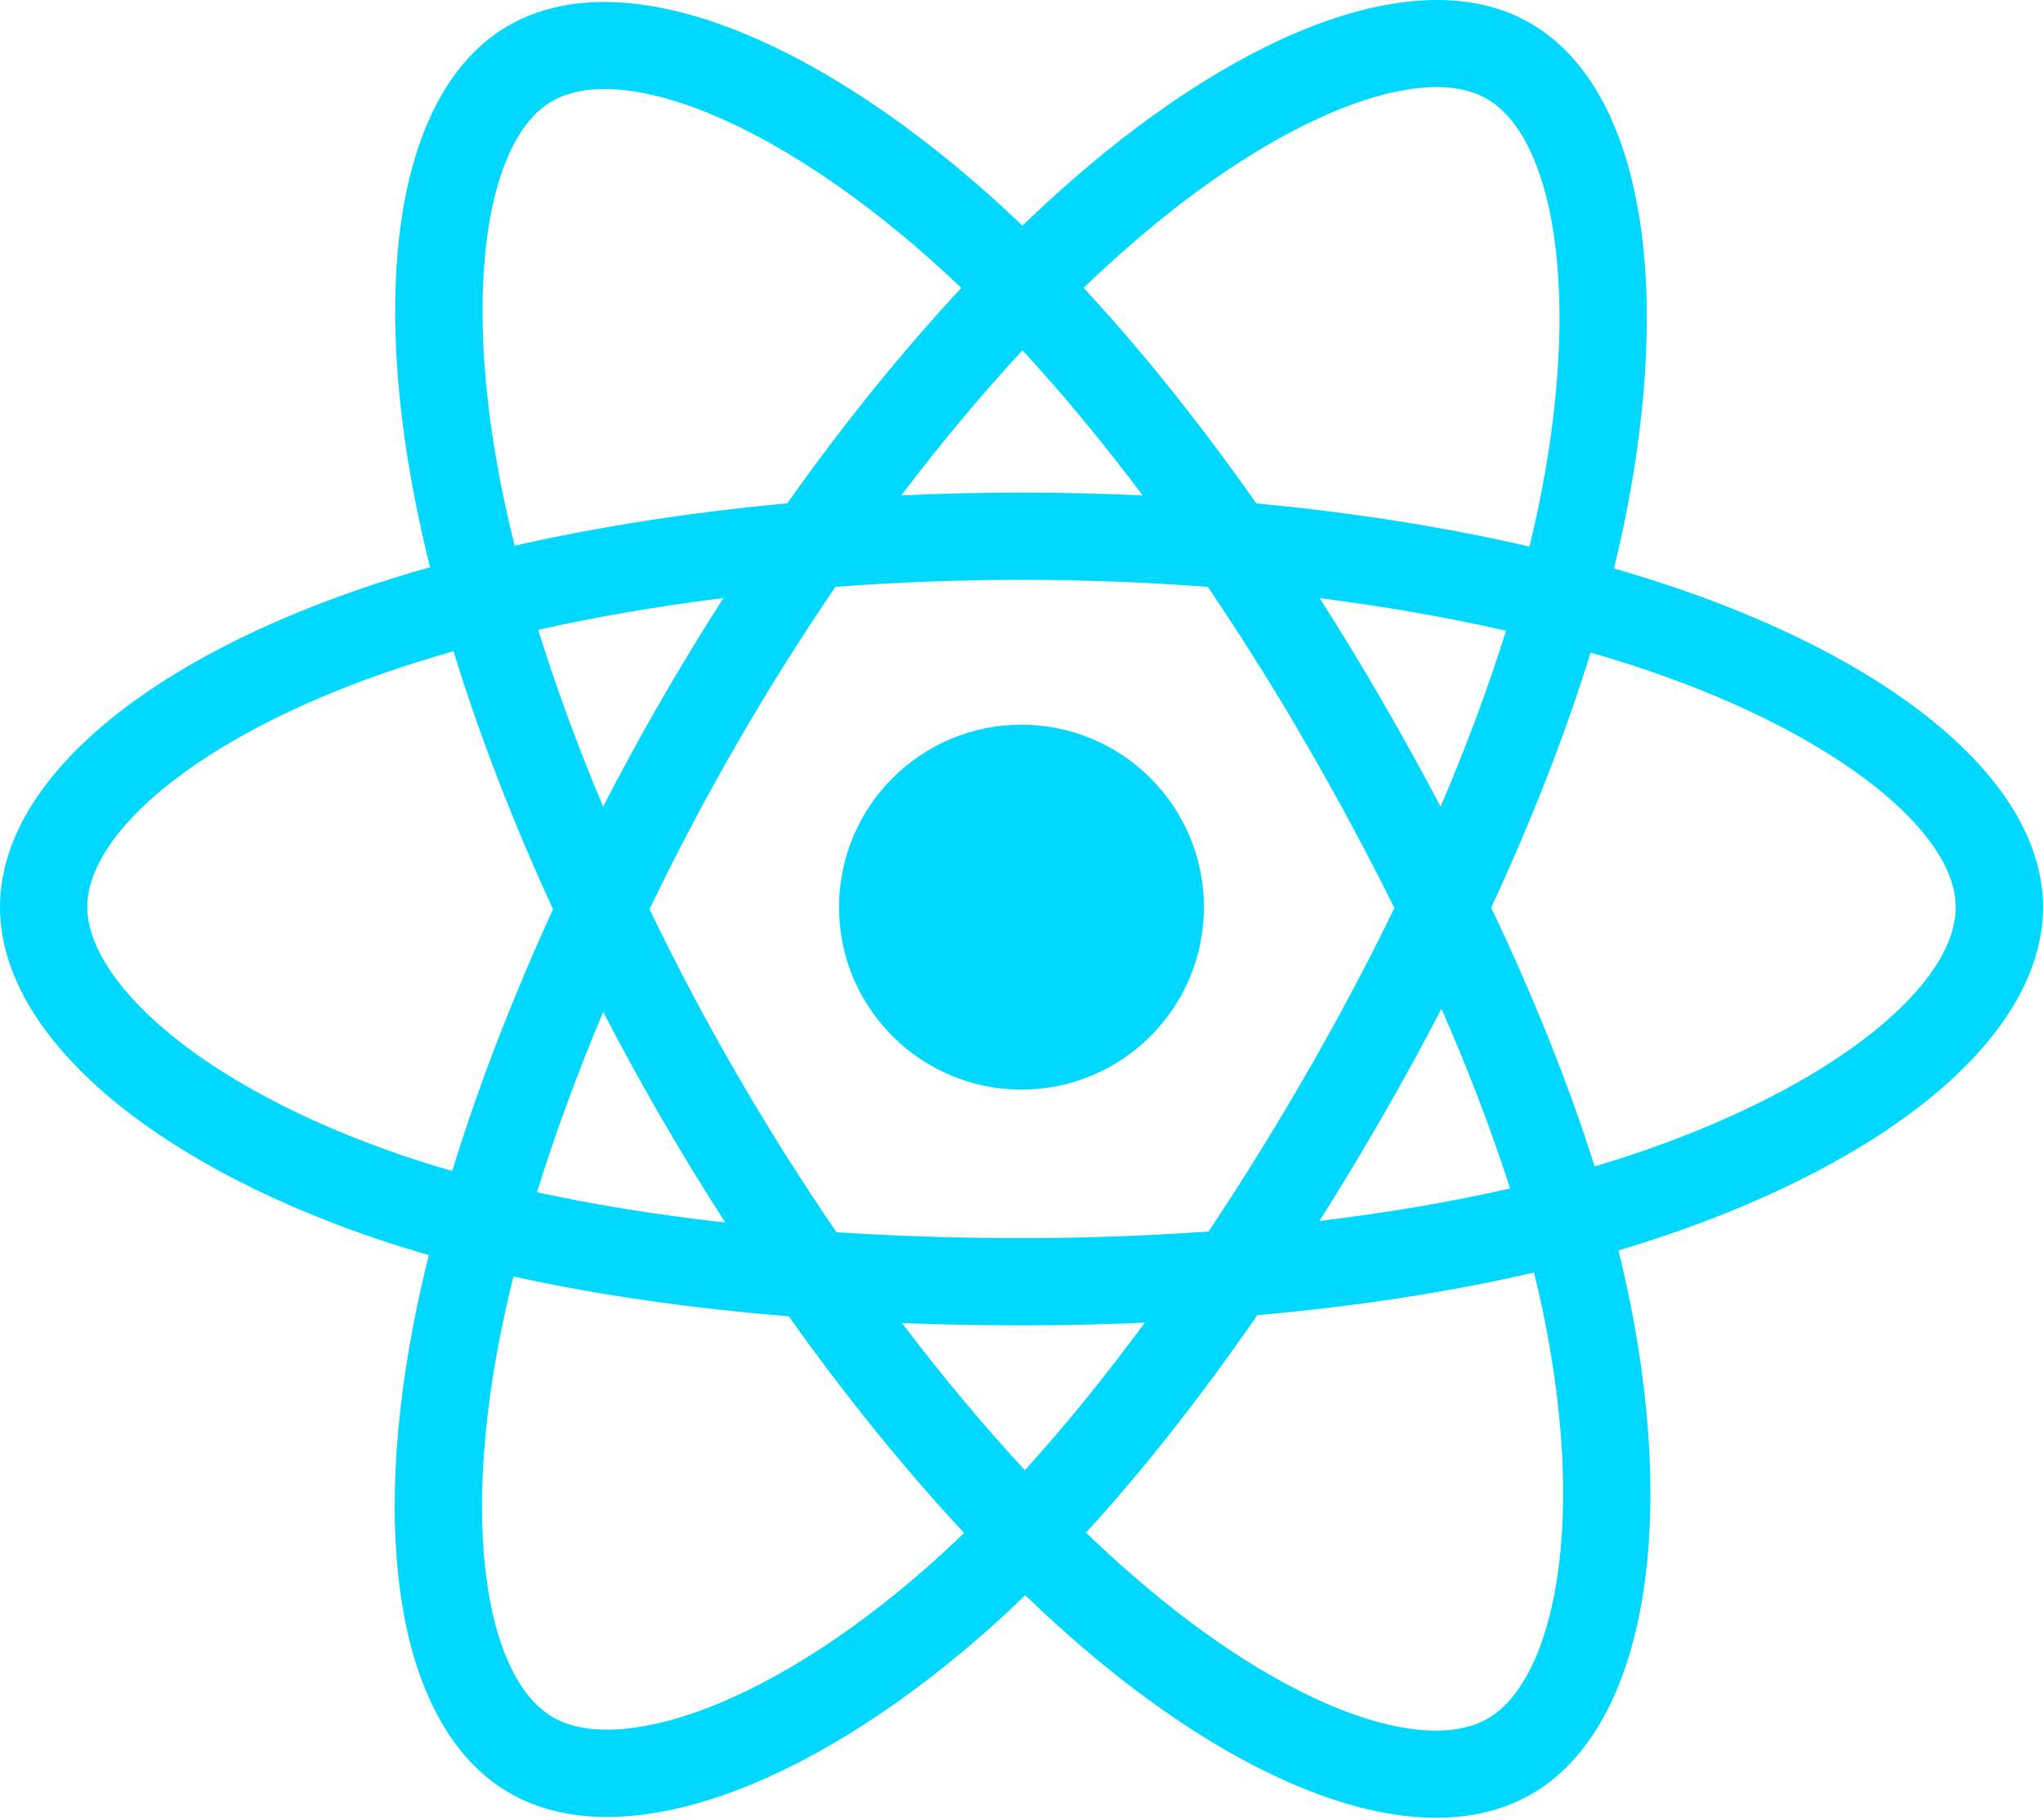
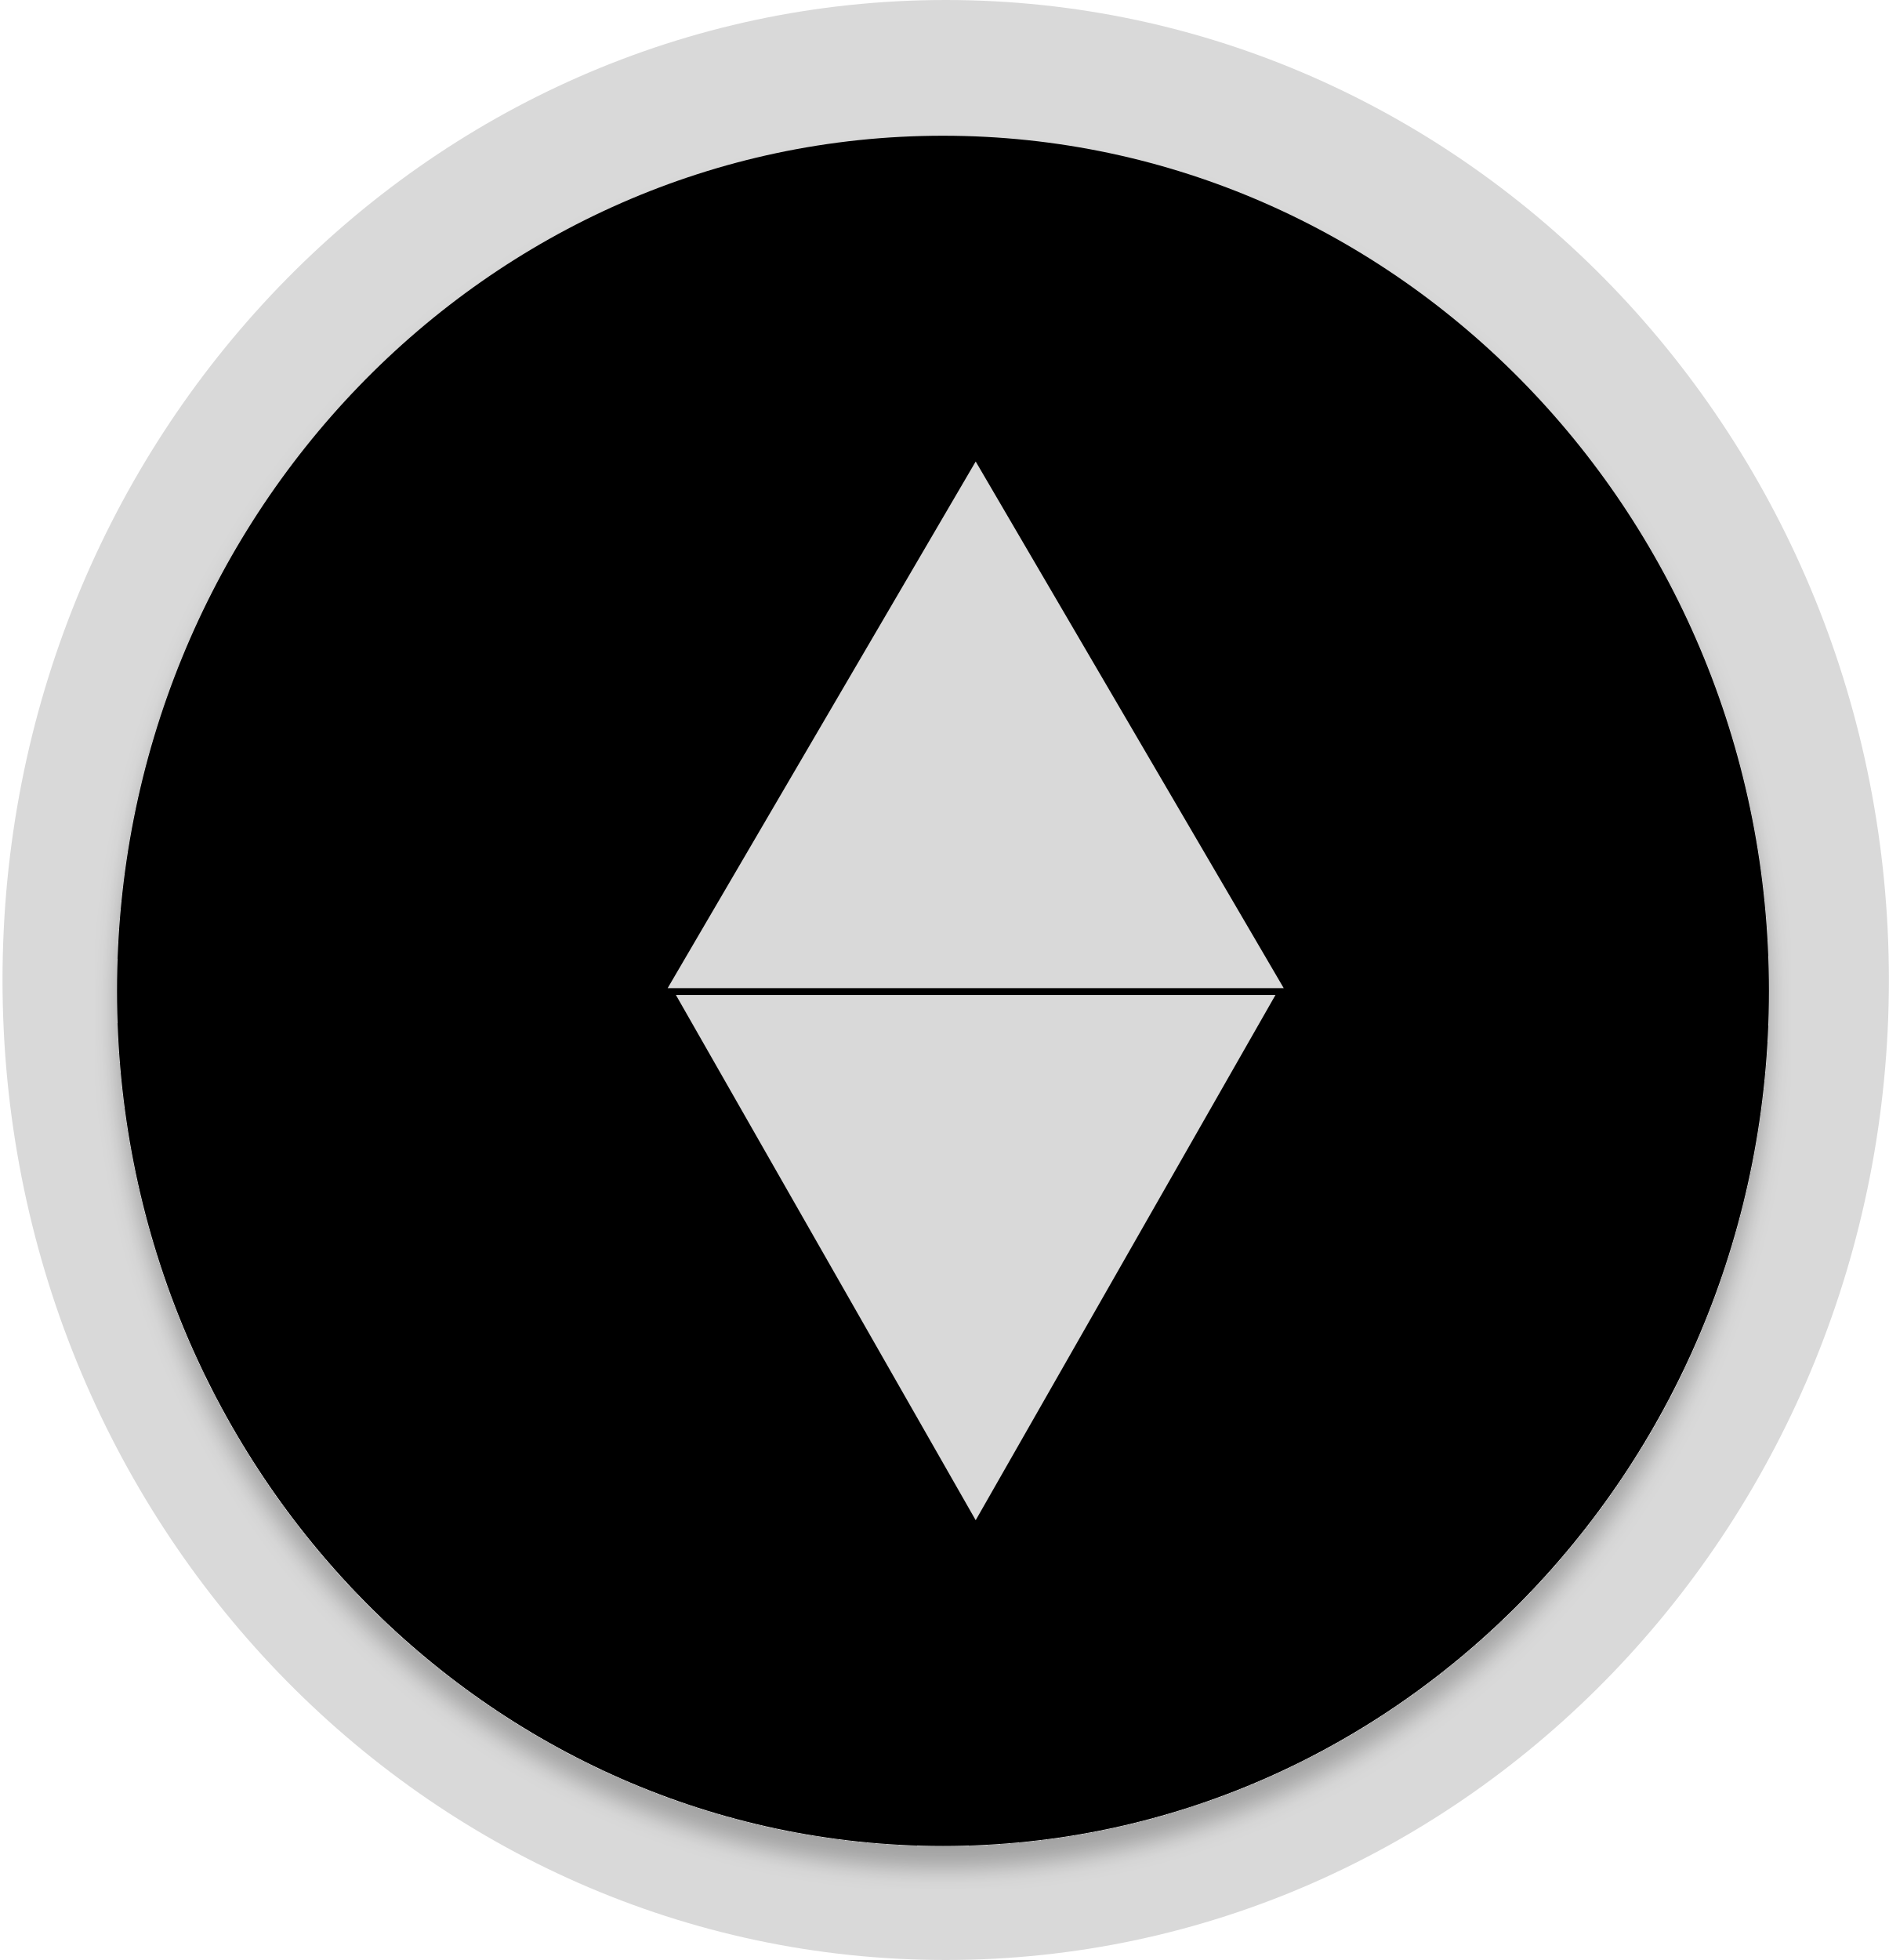
- <svg xmlns="http://www.w3.org/2000/svg" aria-hidden="true" role="img" class="iconify iconify--logos" width="35.93" height="32" preserveAspectRatio="xMidYMid meet" viewBox="0 0 256 228">
-   <path fill="#00D8FF" d="M210.483 73.824a171.49 171.49 0 0 0-8.24-2.597c.465-1.9.893-3.777 1.273-5.621c6.238-30.281 2.16-54.676-11.769-62.708c-13.355-7.7-35.196.329-57.254 19.526a171.23 171.23 0 0 0-6.375 5.848a155.866 155.866 0 0 0-4.241-3.917C100.759 3.829 77.587-4.822 63.673 3.233C50.33 10.957 46.379 33.89 51.995 62.588a170.974 170.974 0 0 0 1.892 8.48c-3.28.932-6.445 1.924-9.474 2.98C17.309 83.498 0 98.307 0 113.668c0 15.865 18.582 31.778 46.812 41.427a145.52 145.52 0 0 0 6.921 2.165a167.467 167.467 0 0 0-2.01 9.138c-5.354 28.2-1.173 50.591 12.134 58.266c13.744 7.926 36.812-.22 59.273-19.855a145.567 145.567 0 0 0 5.342-4.923a168.064 168.064 0 0 0 6.92 6.314c21.758 18.722 43.246 26.282 56.54 18.586c13.731-7.949 18.194-32.003 12.4-61.268a145.016 145.016 0 0 0-1.535-6.842c1.62-.48 3.21-.974 4.76-1.488c29.348-9.723 48.443-25.443 48.443-41.52c0-15.417-17.868-30.326-45.517-39.844Zm-6.365 70.984c-1.4.463-2.836.91-4.3 1.345c-3.24-10.257-7.612-21.163-12.963-32.432c5.106-11 9.31-21.767 12.459-31.957c2.619.758 5.16 1.557 7.61 2.4c23.69 8.156 38.14 20.213 38.14 29.504c0 9.896-15.606 22.743-40.946 31.14Zm-10.514 20.834c2.562 12.94 2.927 24.64 1.23 33.787c-1.524 8.219-4.59 13.698-8.382 15.893c-8.067 4.67-25.32-1.4-43.927-17.412a156.726 156.726 0 0 1-6.437-5.87c7.214-7.889 14.423-17.06 21.459-27.246c12.376-1.098 24.068-2.894 34.671-5.345a134.17 134.17 0 0 1 1.386 6.193ZM87.276 214.515c-7.882 2.783-14.16 2.863-17.955.675c-8.075-4.657-11.432-22.636-6.853-46.752a156.923 156.923 0 0 1 1.869-8.499c10.486 2.32 22.093 3.988 34.498 4.994c7.084 9.967 14.501 19.128 21.976 27.15a134.668 134.668 0 0 1-4.877 4.492c-9.933 8.682-19.886 14.842-28.658 17.94ZM50.35 144.747c-12.483-4.267-22.792-9.812-29.858-15.863c-6.35-5.437-9.555-10.836-9.555-15.216c0-9.322 13.897-21.212 37.076-29.293c2.813-.98 5.757-1.905 8.812-2.773c3.204 10.42 7.406 21.315 12.477 32.332c-5.137 11.18-9.399 22.249-12.634 32.792a134.718 134.718 0 0 1-6.318-1.979Zm12.378-84.26c-4.811-24.587-1.616-43.134 6.425-47.789c8.564-4.958 27.502 2.111 47.463 19.835a144.318 144.318 0 0 1 3.841 3.545c-7.438 7.987-14.787 17.08-21.808 26.988c-12.04 1.116-23.565 2.908-34.161 5.309a160.342 160.342 0 0 1-1.76-7.887Zm110.427 27.268a347.8 347.8 0 0 0-7.785-12.803c8.168 1.033 15.994 2.404 23.343 4.08c-2.206 7.072-4.956 14.465-8.193 22.045a381.151 381.151 0 0 0-7.365-13.322Zm-45.032-43.861c5.044 5.465 10.096 11.566 15.065 18.186a322.04 322.04 0 0 0-30.257-.006c4.974-6.559 10.069-12.652 15.192-18.18ZM82.802 87.83a323.167 323.167 0 0 0-7.227 13.238c-3.184-7.553-5.909-14.98-8.134-22.152c7.304-1.634 15.093-2.97 23.209-3.984a321.524 321.524 0 0 0-7.848 12.897Zm8.081 65.352c-8.385-.936-16.291-2.203-23.593-3.793c2.26-7.3 5.045-14.885 8.298-22.6a321.187 321.187 0 0 0 7.257 13.246c2.594 4.48 5.28 8.868 8.038 13.147Zm37.542 31.03c-5.184-5.592-10.354-11.779-15.403-18.433c4.902.192 9.899.29 14.978.29c5.218 0 10.376-.117 15.453-.343c-4.985 6.774-10.018 12.97-15.028 18.486Zm52.198-57.817c3.422 7.8 6.306 15.345 8.596 22.52c-7.422 1.694-15.436 3.058-23.88 4.071a382.417 382.417 0 0 0 7.859-13.026a347.403 347.403 0 0 0 7.425-13.565Zm-16.898 8.101a358.557 358.557 0 0 1-12.281 19.815a329.4 329.4 0 0 1-23.444.823c-7.967 0-15.716-.248-23.178-.732a310.202 310.202 0 0 1-12.513-19.846h.001a307.41 307.41 0 0 1-10.923-20.627a310.278 310.278 0 0 1 10.89-20.637l-.001.001a307.318 307.318 0 0 1 12.413-19.761c7.613-.576 15.42-.876 23.31-.876H128c7.926 0 15.743.303 23.354.883a329.357 329.357 0 0 1 12.335 19.695a358.489 358.489 0 0 1 11.036 20.54a329.472 329.472 0 0 1-11 20.722Zm22.56-122.124c8.572 4.944 11.906 24.881 6.52 51.026c-.344 1.668-.73 3.367-1.15 5.09c-10.622-2.452-22.155-4.275-34.23-5.408c-7.034-10.017-14.323-19.124-21.64-27.008a160.789 160.789 0 0 1 5.888-5.4c18.9-16.447 36.564-22.941 44.612-18.3ZM128 90.808c12.625 0 22.86 10.235 22.86 22.86s-10.235 22.86-22.86 22.86s-22.86-10.235-22.86-22.86s10.235-22.86 22.86-22.86Z" />
+ <svg xmlns="http://www.w3.org/2000/svg" width="348" height="361" viewBox="0 0 348 361" fill="none">
+   <ellipse cx="174.224" cy="180.5" rx="173.761" ry="180.5" fill="#D9D9D9" />
+   <g filter="url(#filter0_d_4_5)">
+     <ellipse cx="173.722" cy="182.5" rx="152.167" ry="157.5" fill="black" />
+   </g>
+   <path d="M179.749 85L236.497 182H123L179.749 85Z" fill="#D9D9D9" />
+   <path d="M179.749 280L124.514 183.25L234.983 183.25L179.749 280Z" fill="#D9D9D9" />
+   <defs>
+     <filter id="filter0_d_4_5" x="17.555" y="25" width="312.333" height="323" filterUnits="userSpaceOnUse" color-interpolation-filters="sRGB">
+       <feFlood flood-opacity="0" result="BackgroundImageFix" />
+       <feColorMatrix in="SourceAlpha" type="matrix" values="0 0 0 0 0 0 0 0 0 0 0 0 0 0 0 0 0 0 127 0" result="hardAlpha" />
+       <feOffset dy="4" />
+       <feGaussianBlur stdDeviation="2" />
+       <feComposite in2="hardAlpha" operator="out" />
+       <feColorMatrix type="matrix" values="0 0 0 0 0 0 0 0 0 0 0 0 0 0 0 0 0 0 0.25 0" />
+       <feBlend mode="normal" in2="BackgroundImageFix" result="effect1_dropShadow_4_5" />
+       <feBlend mode="normal" in="SourceGraphic" in2="effect1_dropShadow_4_5" result="shape" />
+     </filter>
+   </defs>
</svg>
